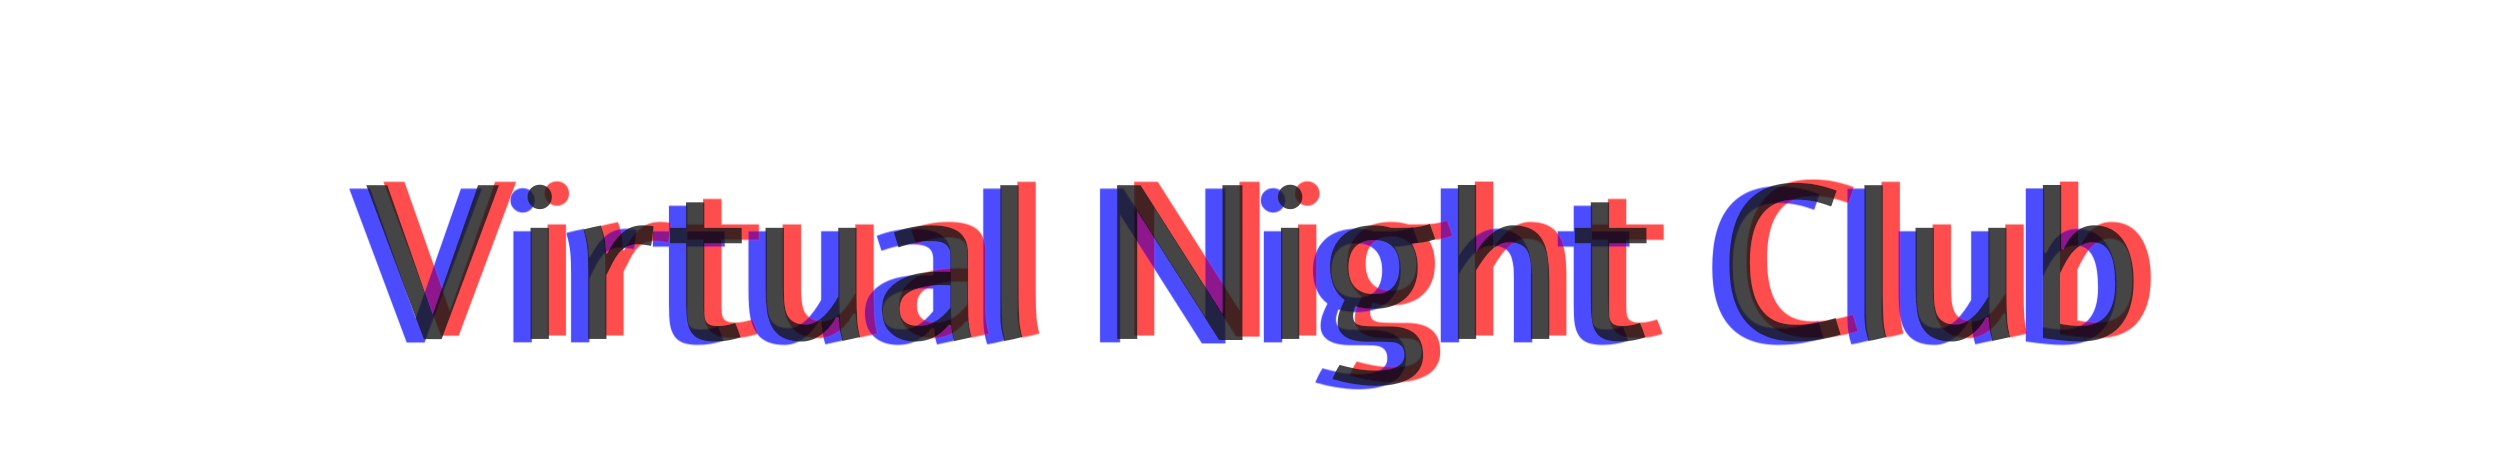
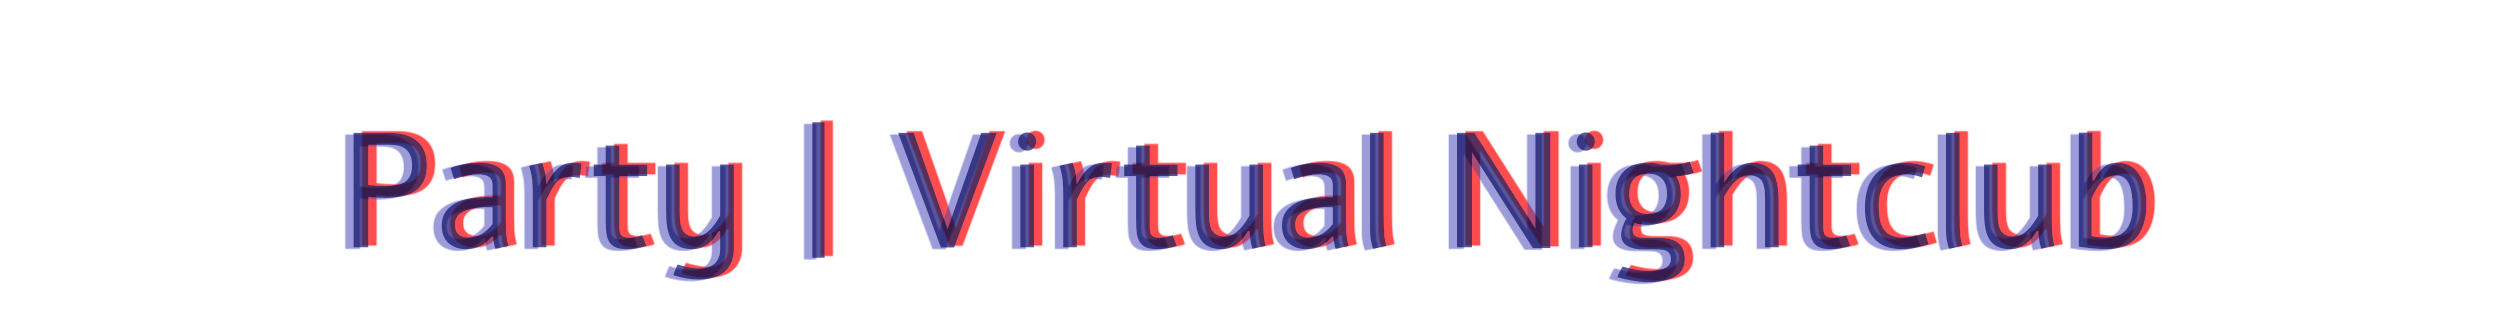
- <svg xmlns="http://www.w3.org/2000/svg" width="730.855px" height="138.83px" viewBox="-115.427 5.585 730.855 138.83" style="background: rgba(0, 0, 0, 0);" preserveAspectRatio="xMidYMid">
+ <svg xmlns="http://www.w3.org/2000/svg" width="1503.378px" height="201.22px" viewBox="-501.689 -25.61 1503.378 201.22" style="background: rgba(0, 0, 0, 0);" preserveAspectRatio="xMidYMid">
  <defs>
    <filter id="editing-vr">
      <feFlood flood-color="#f00" flood-opacity="0.7" result="c1" />
-       <feFlood flood-color="#00f" flood-opacity="0.7" result="c3" />
+       <feFlood flood-color="#7373cb" flood-opacity="0.7" result="c3" />
      <feComposite operator="in" in="c1" in2="SourceAlpha" result="text-c1" />
      <feComposite operator="in" in="c3" in2="SourceAlpha" result="text-c3" />
      <feOffset in="text-c1" dx="5" dy="-1" result="text1" />
      <feOffset in="text-c3" dx="-5" dy="1" result="text3" />
      <feBlend in="SourceGraphic" in2="text1" mode="multiply" result="text4" />
      <feBlend in="text4" in2="text3" mode="multiply" />
    </filter>
  </defs>
  <g filter="url(#editing-vr)">
-     <g transform="translate(-11.87497, 104.675)">
-       <path d="M22.97-7.16L36.19-44.94L42.34-44.94L25.56 0.06L20.34 0.06L3.53-44.94L9.69-44.94L22.97-7.16ZM54.28-45.09L54.28-45.09L54.28-45.09Q55.72-45.09 56.78-44.09L56.78-44.09L56.78-44.09Q57.81-43 57.81-41.53L57.81-41.53L57.81-41.53Q57.81-40.03 56.78-39L56.78-39L56.78-39Q55.72-37.94 54.28-37.94L54.28-37.94L54.28-37.94Q52.78-37.94 51.72-39L51.72-39L51.72-39Q50.66-40 50.66-41.53L50.66-41.53L50.66-41.53Q50.66-43.03 51.72-44.09L51.72-44.09L51.72-44.09Q52.78-45.09 54.28-45.09ZM51.53 0L51.53-32.50L56.91-32.50L56.91 0L51.53 0ZM73.66-24.97L73.94-24.97L73.94-24.97Q74.91-26.91 76.02-28.47L76.02-28.47L76.02-28.47Q77.13-30.03 78.47-31.13L78.47-31.13L78.47-31.13Q79.69-32.19 81.16-32.70L81.16-32.70L81.16-32.70Q82.63-33.22 84.50-33.22L84.50-33.22L84.50-33.22Q85.13-33.22 85.95-33.16L85.95-33.16L85.95-33.16Q86.78-33.09 87.53-32.94L87.53-32.94L87.53-32.94Q87.41-31.38 87.23-30L87.23-30L87.23-30Q87.06-28.63 86.78-27.22L86.78-27.22L86.78-27.22Q85.22-27.50 83.92-27.63L83.92-27.63L83.92-27.63Q82.63-27.75 81.47-27.56L81.47-27.56L81.47-27.56Q80.09-27.31 79.08-26.64L79.08-26.64L79.08-26.64Q78.06-25.97 77.20-24.86L77.20-24.86L77.20-24.86Q76.34-23.75 75.53-22.20L75.53-22.20L75.53-22.20Q74.72-20.66 73.75-18.66L73.75-18.66L73.75 0L68.38 0L68.38-20.03L68.38-20.03Q68.38-22 68.33-23.50L68.33-23.50L68.33-23.50Q68.28-25 68.14-26.36L68.14-26.36L68.14-26.36Q68-27.72 67.72-29.05L67.72-29.05L67.72-29.05Q67.44-30.38 66.97-32L66.97-32L66.97-32Q68.28-32.34 69.55-32.63L69.55-32.63L69.55-32.63Q70.81-32.91 72.13-33.16L72.13-33.16L72.13-33.16Q72.56-31.91 72.83-30.94L72.83-30.94L72.83-30.94Q73.09-29.97 73.25-29.05L73.25-29.05L73.25-29.05Q73.41-28.13 73.48-27.17L73.48-27.17L73.48-27.17Q73.56-26.22 73.66-24.97L73.66-24.97ZM97-32.50L97-39.94L102.38-39.94L102.38-32.50L113.31-32.50L113.31-27.97L102.38-27.97L102.38-9.31L102.38-9.31Q102.38-7.44 102.48-6.45L102.48-6.45L102.48-6.45Q102.59-5.47 103.03-4.91L103.03-4.91L103.03-4.91Q103.84-3.78 106.31-3.78L106.31-3.78L106.31-3.78Q107.69-3.78 108.97-4.06L108.97-4.06L108.97-4.06Q110.28-4.34 111.38-4.69L111.38-4.69L111.38-4.69Q112.25-2.78 112.97-0.50L112.97-0.50L112.97-0.50Q109.28 0.75 105.53 0.75L105.53 0.75L105.53 0.75Q102.81 0.75 101.17 0.14L101.17 0.14L101.17 0.14Q99.53-0.47 98.59-1.84L98.59-1.84L98.59-1.84Q97.63-3.28 97.31-5.28L97.31-5.28L97.31-5.28Q97-7.28 97-10.81L97-10.81L97-27.97L92.31-27.97L92.31-32.50L97-32.50ZM147.91-0.56L147.91-0.56L142.72 0.59L142.72 0.59Q142.13-1.28 141.88-3.03L141.88-3.03L141.88-3.03Q141.75-3.84 141.56-6.34L141.56-6.34L140.91-6.34L140.91-6.34Q139.19-3.19 136.66-1.31L136.66-1.31L136.66-1.31Q133.88 0.75 130.78 0.75L130.78 0.75L130.78 0.75Q126.13 0.75 123.69-1.50L123.69-1.50L123.69-1.50Q121.59-3.41 120.78-7.34L120.78-7.34L120.78-7.34Q120.25-10.03 120.25-15.34L120.25-15.34L120.25-32.50L125.63-32.50L125.63-13.84L125.63-13.84Q125.63-9.19 126.53-7.19L126.53-7.19L126.53-7.19Q127.88-4.22 131.94-4.22L131.94-4.22L131.94-4.22Q134.81-4.22 137.56-6.97L137.56-6.97L137.56-6.97Q139.41-8.81 141.50-12.38L141.50-12.38L141.50-32.50L146.88-32.50L146.88-12.44L146.88-12.44Q146.88-8.28 147.09-5.22L147.09-5.22L147.09-5.22Q147.22-3.31 147.91-0.56ZM159.13-26.75L159.13-26.75L157.75-31.13L157.75-31.13Q163-33.22 168.75-33.22L168.75-33.22L168.75-33.22Q173.78-33.22 176.44-31.53L176.44-31.53L176.44-31.53Q179.47-29.59 179.47-24.94L179.47-24.94L179.47-12.16L179.47-12.16Q179.47-9.59 179.53-6.91L179.53-6.91L179.53-6.91Q179.56-5.31 179.84-3.59L179.84-3.59L179.84-3.59Q180.09-1.97 180.50-0.50L180.50-0.50L175.38 0.63L175.38 0.63Q174.66-1.47 174.47-4.06L174.47-4.06L173.84-4.13L173.84-4.13Q169.97 0.75 163.97 0.75L163.97 0.75L163.97 0.75Q159.59 0.75 156.94-1.67L156.94-1.67L156.94-1.67Q154.28-4.09 154.28-8.50L154.28-8.50L154.28-8.50Q154.28-11.78 155.73-13.88L155.73-13.88L155.73-13.88Q157.19-15.97 159.84-17.41L159.84-17.41L159.84-17.41Q164.03-19.69 171.56-19.69L171.56-19.69L171.56-19.69Q172.56-19.69 174.25-19.63L174.25-19.63L174.25-24.38L174.25-24.38Q174.25-26.63 172.88-27.63L172.88-27.63L172.88-27.63Q171.50-28.63 168.56-28.63L168.56-28.63L168.56-28.63Q164.28-28.63 159.13-26.75ZM174.25-9.13L174.25-9.13L174.25-15.69L174.25-15.69Q173.41-15.75 171.78-15.75L171.78-15.75L171.78-15.75Q169.03-15.75 166.72-15.28L166.72-15.28L166.72-15.28Q163.28-14.59 161.39-13.11L161.39-13.11L161.39-13.11Q159.50-11.63 159.50-8.84L159.50-8.84L159.50-8.84Q159.50-3.84 164.94-3.84L164.94-3.84L164.94-3.84Q167.75-3.84 170.19-5.34L170.19-5.34L170.19-5.34Q172.19-6.59 174.25-9.13ZM194.25-44.94L194.25-12.63L194.25-12.63Q194.25-10.06 194.31-8.33L194.31-8.33L194.31-8.33Q194.38-6.59 194.47-5.28L194.47-5.28L194.47-5.28Q194.56-3.97 194.77-2.91L194.77-2.91L194.77-2.91Q194.97-1.84 195.28-0.56L195.28-0.56L195.28-0.56Q193.97-0.22 192.66 0.08L192.66 0.08L192.66 0.08Q191.34 0.38 190.03 0.59L190.03 0.59L190.03 0.59Q189.41-1.44 189.14-3.13L189.14-3.13L189.14-3.13Q188.88-4.81 188.88-6.44L188.88-6.44L188.88-44.94L194.25-44.94ZM259.69-44.94L259.69 0.31L252.81 0.31L228.91-37.25L228.91 0L223.03 0L223.03-44.94L229.91-44.94L253.81-7.38L253.81-44.94L259.69-44.94ZM273.66-45.09L273.66-45.09L273.66-45.09Q275.09-45.09 276.16-44.09L276.16-44.09L276.16-44.09Q277.19-43 277.19-41.53L277.19-41.53L277.19-41.53Q277.19-40.03 276.16-39L276.16-39L276.16-39Q275.09-37.94 273.66-37.94L273.66-37.94L273.66-37.94Q272.16-37.94 271.09-39L271.09-39L271.09-39Q270.03-40 270.03-41.53L270.03-41.53L270.03-41.53Q270.03-43.03 271.09-44.09L271.09-44.09L271.09-44.09Q272.16-45.09 273.66-45.09ZM270.91 0L270.91-32.50L276.28-32.50L276.28 0L270.91 0ZM303.16-32.50L306.03-32.50L306.03-32.50Q307.38-32.50 308.39-32.53L308.39-32.53L308.39-32.53Q309.41-32.56 310.34-32.67L310.34-32.67L310.34-32.67Q311.28-32.78 312.23-33L312.23-33L312.23-33Q313.19-33.22 314.47-33.63L314.47-33.63L314.47-33.63Q314.88-32.44 315.27-31.38L315.27-31.38L315.27-31.38Q315.66-30.31 316.06-29.19L316.06-29.19L316.06-29.19Q315.06-28.81 314.22-28.59L314.22-28.59L314.22-28.59Q313.38-28.38 312.55-28.23L312.55-28.23L312.55-28.23Q311.72-28.09 310.89-28.05L310.89-28.05L310.89-28.05Q310.06-28 309.13-27.97L309.13-27.97L309.13-27.97Q310-26.56 310.47-24.81L310.47-24.81L310.47-24.81Q310.94-23.06 310.94-21L310.94-21L310.94-21Q310.94-18 310.03-15.77L310.03-15.77L310.03-15.77Q309.13-13.53 307.44-11.97L307.44-11.97L307.44-11.97Q305.75-10.41 303.39-9.61L303.39-9.61L303.39-9.61Q301.03-8.81 298.09-8.81L298.09-8.81L298.09-8.81Q296.59-8.81 295.25-8.98L295.25-8.98L295.25-8.98Q293.91-9.16 292.69-9.59L292.69-9.59L292.69-9.59Q292.41-8.84 292.20-8.06L292.20-8.06L292.20-8.06Q292-7.28 292.02-6.58L292.02-6.58L292.02-6.58Q292.03-5.88 292.28-5.30L292.28-5.30L292.28-5.30Q292.53-4.72 293.16-4.38L293.16-4.38L293.16-4.38Q293.47-4.19 293.81-4.08L293.81-4.08L293.81-4.08Q294.16-3.97 294.64-3.89L294.64-3.89L294.64-3.89Q295.13-3.81 295.81-3.77L295.81-3.77L295.81-3.77Q296.50-3.72 297.47-3.72L297.47-3.72L297.47-3.72Q298.41-3.69 299.67-3.69L299.67-3.69L299.67-3.69Q300.94-3.69 302.63-3.69L302.63-3.69L302.63-3.69Q307.50-3.69 310-1.64L310-1.64L310-1.64Q312.50 0.41 312.50 4.72L312.50 4.72L312.50 4.72Q312.50 6.47 311.94 7.83L311.94 7.83L311.94 7.83Q311.38 9.19 310.39 10.19L310.39 10.19L310.39 10.19Q309.41 11.19 308.06 11.86L308.06 11.86L308.06 11.86Q306.72 12.53 305.16 12.95L305.16 12.95L305.16 12.95Q303.59 13.38 301.89 13.55L301.89 13.55L301.89 13.55Q300.19 13.72 298.47 13.72L298.47 13.72L298.47 13.72Q296.75 13.72 295.02 13.53L295.02 13.53L295.02 13.53Q293.28 13.34 291.63 13.06L291.63 13.06L291.63 13.06Q289.97 12.78 288.52 12.42L288.52 12.42L288.52 12.42Q287.06 12.06 285.94 11.72L285.94 11.72L285.94 11.72Q286.38 10.66 286.92 9.59L286.92 9.59L286.92 9.59Q287.47 8.53 288.09 7.59L288.09 7.59L288.09 7.59Q290.06 8.16 292.78 8.69L292.78 8.69L292.78 8.69Q295.50 9.22 298.81 9.22L298.81 9.22L298.81 9.22Q300.31 9.22 301.77 9.03L301.77 9.03L301.77 9.03Q303.22 8.84 304.39 8.33L304.39 8.33L304.39 8.33Q305.56 7.81 306.28 6.95L306.28 6.95L306.28 6.95Q307 6.09 307 4.72L307 4.72L307 4.72Q307 3.28 306.48 2.50L306.48 2.50L306.48 2.50Q305.97 1.72 305.09 1.34L305.09 1.34L305.09 1.34Q304.22 0.97 303.03 0.91L303.03 0.91L303.03 0.91Q301.84 0.84 300.53 0.84L300.53 0.84L296.44 0.84L296.44 0.84Q294.59 0.84 292.97 0.56L292.97 0.56L292.97 0.56Q291.34 0.28 290.13-0.39L290.13-0.39L290.13-0.39Q288.91-1.06 288.20-2.16L288.20-2.16L288.20-2.16Q287.50-3.25 287.50-4.84L287.50-4.84L287.50-4.84Q287.50-6.38 288.06-8.02L288.06-8.02L288.06-8.02Q288.63-9.66 289.53-11.34L289.53-11.34L289.53-11.34Q287.47-12.84 286.36-15.31L286.36-15.31L286.36-15.31Q285.25-17.78 285.25-21L285.25-21L285.25-21Q285.25-23.94 286.17-26.20L286.17-26.20L286.17-26.20Q287.09-28.47 288.78-30.06L288.78-30.06L288.78-30.06Q290.47-31.66 292.81-32.44L292.81-32.44L292.81-32.44Q295.16-33.22 298.09-33.22L298.09-33.22L298.09-33.22Q300.84-33.22 303.16-32.50L303.16-32.50ZM298.09-28.91L298.09-28.91L298.09-28.91Q296.13-28.91 294.72-28.31L294.72-28.31L294.72-28.31Q293.31-27.72 292.42-26.67L292.42-26.67L292.42-26.67Q291.53-25.63 291.11-24.17L291.11-24.17L291.11-24.17Q290.69-22.72 290.69-21L290.69-21L290.69-21Q290.69-19.25 291.11-17.81L291.11-17.81L291.11-17.81Q291.53-16.38 292.44-15.33L292.44-15.33L292.44-15.33Q293.34-14.28 294.73-13.70L294.73-13.70L294.73-13.70Q296.13-13.13 298.09-13.13L298.09-13.13L298.09-13.13Q300.06-13.13 301.47-13.70L301.47-13.70L301.47-13.70Q302.88-14.28 303.77-15.33L303.77-15.33L303.77-15.33Q304.66-16.38 305.08-17.83L305.08-17.83L305.08-17.83Q305.50-19.28 305.50-21L305.50-21L305.50-21Q305.50-22.72 305.08-24.17L305.08-24.17L305.08-24.17Q304.66-25.63 303.77-26.67L303.77-26.67L303.77-26.67Q302.88-27.72 301.47-28.31L301.47-28.31L301.47-28.31Q300.06-28.91 298.09-28.91ZM322.63 0L322.63-45L328-45L328-25.41L328-25.41Q330.09-28.97 332.75-30.97L332.75-30.97L332.75-30.97Q335.78-33.22 338.78-33.22L338.78-33.22L338.78-33.22Q343.28-33.22 345.78-30.97L345.78-30.97L345.78-30.97Q347.94-29.03 348.75-25.13L348.75-25.13L348.75-25.13Q349.38-22.16 349.38-17.13L349.38-17.13L349.38 0L344 0L344-18.63L344-18.63Q344-20.53 343.91-21.77L343.91-21.77L343.91-21.77Q343.81-23 343.45-24.36L343.45-24.36L343.45-24.36Q343.09-25.72 342.42-26.48L342.42-26.48L342.42-26.48Q341.75-27.25 340.55-27.75L340.55-27.75L340.55-27.75Q339.34-28.25 337.63-28.25L337.63-28.25L337.63-28.25Q334.66-28.25 331.91-25.44L331.91-25.44L331.91-25.44Q330.16-23.66 328-20L328-20L328 0L322.63 0ZM361.50-32.50L361.50-39.94L366.88-39.94L366.88-32.50L377.81-32.50L377.81-27.97L366.88-27.97L366.88-9.31L366.88-9.31Q366.88-7.44 366.98-6.45L366.98-6.45L366.98-6.45Q367.09-5.47 367.53-4.91L367.53-4.91L367.53-4.91Q368.34-3.78 370.81-3.78L370.81-3.78L370.81-3.78Q372.19-3.78 373.47-4.06L373.47-4.06L373.47-4.06Q374.78-4.34 375.88-4.69L375.88-4.69L375.88-4.69Q376.75-2.78 377.47-0.50L377.47-0.50L377.47-0.50Q373.78 0.75 370.03 0.75L370.03 0.75L370.03 0.75Q367.31 0.75 365.67 0.14L365.67 0.14L365.67 0.14Q364.03-0.47 363.09-1.84L363.09-1.84L363.09-1.84Q362.13-3.28 361.81-5.28L361.81-5.28L361.81-5.28Q361.50-7.28 361.50-10.81L361.50-10.81L361.50-27.97L356.81-27.97L356.81-32.50L361.50-32.50ZM433.09-6.09L434.56-1.28L434.56-1.28Q431.66-0.38 428.42 0.19L428.42 0.19L428.42 0.19Q425.19 0.75 421.31 0.75L421.31 0.75L421.31 0.75Q411.75 0.75 406.88-4.97L406.88-4.97L406.88-4.97Q402-10.69 402-21.81L402-21.81L402-21.81Q402-33.63 406.88-39.63L406.88-39.63L406.88-39.63Q411.75-45.63 421.31-45.63L421.31-45.63L421.31-45.63Q424.94-45.63 427.83-45L427.83-45L427.83-45Q430.72-44.38 433.41-43.38L433.41-43.38L431.78-38.75L431.78-38.75Q430.50-39.22 429.25-39.59L429.25-39.59L429.25-39.59Q428-39.97 426.73-40.22L426.73-40.22L426.73-40.22Q425.47-40.47 424.13-40.59L424.13-40.59L424.13-40.59Q422.78-40.72 421.31-40.72L421.31-40.72L421.31-40.72Q417.84-40.72 415.34-39.48L415.34-39.48L415.34-39.48Q412.84-38.25 411.22-35.89L411.22-35.89L411.22-35.89Q409.59-33.53 408.81-30.14L408.81-30.14L408.81-30.14Q408.03-26.75 408.03-22.44L408.03-22.44L408.03-22.44Q408.03-18 408.81-14.59L408.81-14.59L408.81-14.59Q409.59-11.19 411.22-8.86L411.22-8.86L411.22-8.86Q412.84-6.53 415.34-5.34L415.34-5.34L415.34-5.34Q417.84-4.16 421.31-4.16L421.31-4.16L421.31-4.16Q424.50-4.16 427.38-4.69L427.38-4.69L427.38-4.69Q430.25-5.22 433.09-6.09L433.09-6.09ZM446.88-44.94L446.88-12.63L446.88-12.63Q446.88-10.06 446.94-8.33L446.94-8.33L446.94-8.33Q447-6.59 447.09-5.28L447.09-5.28L447.09-5.28Q447.19-3.97 447.39-2.91L447.39-2.91L447.39-2.91Q447.59-1.84 447.91-0.56L447.91-0.56L447.91-0.56Q446.59-0.22 445.28 0.08L445.28 0.08L445.28 0.08Q443.97 0.38 442.66 0.59L442.66 0.59L442.66 0.59Q442.03-1.44 441.77-3.13L441.77-3.13L441.77-3.13Q441.50-4.81 441.50-6.44L441.50-6.44L441.50-44.94L446.88-44.94ZM484.09-0.56L484.09-0.56L478.91 0.59L478.91 0.59Q478.31-1.28 478.06-3.03L478.06-3.03L478.06-3.03Q477.94-3.84 477.75-6.34L477.75-6.34L477.09-6.34L477.09-6.34Q475.38-3.19 472.84-1.31L472.84-1.31L472.84-1.31Q470.06 0.75 466.97 0.75L466.97 0.75L466.97 0.75Q462.31 0.75 459.88-1.50L459.88-1.50L459.88-1.50Q457.78-3.41 456.97-7.34L456.97-7.34L456.97-7.34Q456.44-10.03 456.44-15.34L456.44-15.34L456.44-32.50L461.81-32.50L461.81-13.84L461.81-13.84Q461.81-9.19 462.72-7.19L462.72-7.19L462.72-7.19Q464.06-4.22 468.13-4.22L468.13-4.22L468.13-4.22Q471-4.22 473.75-6.97L473.75-6.97L473.75-6.97Q475.59-8.81 477.69-12.38L477.69-12.38L477.69-32.50L483.06-32.50L483.06-12.44L483.06-12.44Q483.06-8.28 483.28-5.22L483.28-5.22L483.28-5.22Q483.41-3.31 484.09-0.56ZM493.66-0.25L493.66-45L499.03-45L499.03-26.28L499.69-26.22L499.69-26.22Q501.16-29.47 503.16-31.16L503.16-31.16L503.16-31.16Q505.47-33.22 508.75-33.22L508.75-33.22L508.75-33.22Q514.47-33.22 517.50-28.41L517.50-28.41L517.50-28.41Q520.22-23.94 520.22-16.88L520.22-16.88L520.22-16.88Q520.22-8.28 516.13-3.63L516.13-3.63L516.13-3.63Q512.22 0.75 504.56 0.75L504.56 0.75L504.56 0.75Q500.38 0.75 493.66-0.25L493.66-0.25ZM498.72-19.19L498.72-19.19L498.72-4.44L498.72-4.44Q501.59-3.84 504.56-3.84L504.56-3.84L504.56-3.84Q509.63-3.84 512.16-6.81L512.16-6.81L512.16-6.81Q514.78-9.88 514.78-15.91L514.78-15.91L514.78-15.91Q514.78-21.38 513.59-24.34L513.59-24.34L513.59-24.34Q512.03-28.25 508.28-28.25L508.28-28.25L508.28-28.25Q505-28.25 502.50-25.50L502.50-25.50L502.50-25.50Q500.75-23.63 498.72-19.19Z" fill="#444" />
+     <g transform="translate(-297.925, 123.09)">
+       <path d="M8.85-68.81L30.39-68.81L30.39-68.81Q35.12-68.81 39.24-67.78L39.24-67.78L39.24-67.78Q43.35-66.75 46.39-64.43L46.39-64.43L46.39-64.43Q49.43-62.11 51.18-58.38L51.18-58.38L51.18-58.38Q52.92-54.65 52.92-49.29L52.92-49.29L52.92-49.29Q52.92-43.31 50.91-39.53L50.91-39.53L50.91-39.53Q48.90-35.75 45.48-33.54L45.48-33.54L45.48-33.54Q42.06-31.34 37.54-30.53L37.54-30.53L37.54-30.53Q33.02-29.72 27.99-29.72L27.99-29.72L27.99-29.72Q25.27-29.72 22.66-29.91L22.66-29.91L22.66-29.91Q20.05-30.10 17.75-30.34L17.75-30.34L17.75 0L8.85 0L8.85-68.81ZM17.75-61.63L17.75-37.52L17.75-37.52Q20.05-37.23 22.56-37.06L22.56-37.06L22.56-37.06Q25.07-36.89 27.61-36.89L27.61-36.89L27.61-36.89Q31.25-36.89 34.29-37.35L34.29-37.35L34.29-37.35Q37.32-37.80 39.48-39.14L39.48-39.14L39.48-39.14Q41.63-40.48 42.83-42.92L42.83-42.92L42.83-42.92Q44.02-45.36 44.02-49.29L44.02-49.29L44.02-49.29Q44.02-52.88 43.02-55.24L43.02-55.24L43.02-55.24Q42.01-57.61 40.22-59.05L40.22-59.05L40.22-59.05Q38.42-60.48 35.91-61.06L35.91-61.06L35.91-61.06Q33.40-61.63 30.39-61.63L30.39-61.63L17.75-61.63ZM69.29-40.96L69.29-40.96L67.18-47.66L67.18-47.66Q75.22-50.87 84.03-50.87L84.03-50.87L84.03-50.87Q91.73-50.87 95.80-48.28L95.80-48.28L95.80-48.28Q100.44-45.32 100.44-38.19L100.44-38.19L100.44-18.61L100.44-18.61Q100.44-14.69 100.54-10.58L100.54-10.58L100.54-10.58Q100.58-8.13 101.01-5.50L101.01-5.50L101.01-5.50Q101.40-3.01 102.02-0.77L102.02-0.77L94.17 0.96L94.17 0.96Q93.07-2.25 92.78-6.22L92.78-6.22L91.83-6.32L91.83-6.32Q85.89 1.15 76.71 1.15L76.71 1.15L76.71 1.15Q70.01 1.15 65.94-2.56L65.94-2.56L65.94-2.56Q61.87-6.27 61.87-13.02L61.87-13.02L61.87-13.02Q61.87-18.04 64.10-21.25L64.10-21.25L64.10-21.25Q66.32-24.45 70.39-26.65L70.39-26.65L70.39-26.65Q76.80-30.15 88.33-30.15L88.33-30.15L88.33-30.15Q89.87-30.15 92.45-30.05L92.45-30.05L92.45-37.32L92.45-37.32Q92.45-40.77 90.34-42.30L90.34-42.30L90.34-42.30Q88.24-43.83 83.74-43.83L83.74-43.83L83.74-43.83Q77.18-43.83 69.29-40.96ZM92.45-13.97L92.45-13.97L92.45-24.02L92.45-24.02Q91.16-24.12 88.67-24.12L88.67-24.12L88.67-24.12Q84.46-24.12 80.92-23.40L80.92-23.40L80.92-23.40Q75.65-22.35 72.76-20.07L72.76-20.07L72.76-20.07Q69.86-17.80 69.86-13.54L69.86-13.54L69.86-13.54Q69.86-5.89 78.19-5.89L78.19-5.89L78.19-5.89Q82.50-5.89 86.23-8.18L86.23-8.18L86.23-8.18Q89.29-10.10 92.45-13.97ZM124.70-38.23L125.13-38.23L125.13-38.23Q126.62-41.20 128.31-43.59L128.31-43.59L128.31-43.59Q130.01-45.99 132.07-47.66L132.07-47.66L132.07-47.66Q133.94-49.29 136.19-50.08L136.19-50.08L136.19-50.08Q138.43-50.87 141.31-50.87L141.31-50.87L141.31-50.87Q142.26-50.87 143.53-50.77L143.53-50.77L143.53-50.77Q144.80-50.67 145.95-50.44L145.95-50.44L145.95-50.44Q145.76-48.04 145.49-45.94L145.49-45.94L145.49-45.94Q145.23-43.83 144.80-41.68L144.80-41.68L144.80-41.68Q142.41-42.11 140.42-42.30L140.42-42.30L140.42-42.30Q138.43-42.49 136.66-42.21L136.66-42.21L136.66-42.21Q134.56-41.82 133.00-40.79L133.00-40.79L133.00-40.79Q131.45-39.76 130.13-38.07L130.13-38.07L130.13-38.07Q128.82-36.37 127.57-34.00L127.57-34.00L127.57-34.00Q126.33-31.63 124.84-28.57L124.84-28.57L124.84 0L116.61 0L116.61-30.67L116.61-30.67Q116.61-33.69 116.54-35.98L116.54-35.98L116.54-35.98Q116.47-38.28 116.26-40.36L116.26-40.36L116.26-40.36Q116.04-42.44 115.61-44.48L115.61-44.48L115.61-44.48Q115.18-46.51 114.46-49L114.46-49L114.46-49Q116.47-49.53 118.41-49.96L118.41-49.96L118.41-49.96Q120.35-50.39 122.36-50.77L122.36-50.77L122.36-50.77Q123.03-48.86 123.43-47.37L123.43-47.37L123.43-47.37Q123.84-45.89 124.08-44.48L124.08-44.48L124.08-44.48Q124.32-43.07 124.44-41.61L124.44-41.61L124.44-41.61Q124.56-40.15 124.70-38.23L124.70-38.23ZM160.45-49.77L160.45-61.15L168.68-61.15L168.68-49.77L185.42-49.77L185.42-42.83L168.68-42.83L168.68-14.26L168.68-14.26Q168.68-11.39 168.84-9.88L168.84-9.88L168.84-9.88Q169.01-8.37 169.68-7.51L169.68-7.51L169.68-7.51Q170.93-5.79 174.71-5.79L174.71-5.79L174.71-5.79Q176.81-5.79 178.77-6.22L178.77-6.22L178.77-6.22Q180.78-6.65 182.46-7.18L182.46-7.18L182.46-7.18Q183.80-4.26 184.90-0.77L184.90-0.77L184.90-0.77Q179.25 1.15 173.51 1.15L173.51 1.15L173.51 1.15Q169.35 1.15 166.83 0.22L166.83 0.22L166.83 0.22Q164.32-0.72 162.89-2.82L162.89-2.82L162.89-2.82Q161.40-5.02 160.92-8.09L160.92-8.09L160.92-8.09Q160.45-11.15 160.45-16.56L160.45-16.56L160.45-42.83L153.27-42.83L153.27-49.77L160.45-49.77ZM229.30-49.77L237.54-49.77L237.54 1.10L237.54 1.10Q237.54 5.84 235.98 9.28L235.98 9.28L235.98 9.28Q234.42 12.73 231.67 14.98L231.67 14.98L231.67 14.98Q228.92 17.23 225.14 18.30L225.14 18.30L225.14 18.30Q221.36 19.38 216.91 19.38L216.91 19.38L216.91 19.38Q212.89 19.38 208.82 18.69L208.82 18.69L208.82 18.69Q204.76 17.99 201.07 16.75L201.07 16.75L201.07 16.75Q201.69 15.07 202.36 13.49L202.36 13.49L202.36 13.49Q203.03 11.92 203.70 10.34L203.70 10.34L203.70 10.34Q204.85 10.72 206.46 11.15L206.46 11.15L206.46 11.15Q208.06 11.58 209.85 11.94L209.85 11.94L209.85 11.94Q211.65 12.30 213.54 12.51L213.54 12.51L213.54 12.51Q215.43 12.73 217.20 12.73L217.20 12.73L217.20 12.73Q219.97 12.73 222.22 11.99L222.22 11.99L222.22 11.99Q224.47 11.25 226.05 9.76L226.05 9.76L226.05 9.76Q227.63 8.28 228.47 6.10L228.47 6.10L228.47 6.10Q229.30 3.92 229.30 1.10L229.30 1.10L229.30-9.71L228.40-9.71L228.40-9.71Q227.15-7.46 225.52-5.48L225.52-5.48L225.52-5.48Q223.90-3.49 221.94-2.01L221.94-2.01L221.94-2.01Q219.97-0.53 217.70 0.31L217.70 0.31L217.70 0.31Q215.43 1.15 212.89 1.15L212.89 1.15L212.89 1.15Q209.40 1.15 206.81 0.36L206.81 0.36L206.81 0.36Q204.23-0.43 202.39-1.99L202.39-1.99L202.39-1.99Q200.55-3.54 199.37-5.86L199.37-5.86L199.37-5.86Q198.20-8.18 197.58-11.25L197.58-11.25L197.58-11.25Q197.05-13.97 196.91-17.08L196.91-17.08L196.91-17.08Q196.77-20.19 196.77-23.50L196.77-23.50L196.77-49.77L205.00-49.77L205.00-21.20L205.00-21.20Q205.00-18.09 205.28-15.38L205.28-15.38L205.28-15.38Q205.57-12.68 206.55-10.69L206.55-10.69L206.55-10.69Q207.53-8.71 209.45-7.58L209.45-7.58L209.45-7.58Q211.36-6.46 214.66-6.46L214.66-6.46L214.66-6.46Q217.10-6.46 219.26-7.63L219.26-7.63L219.26-7.63Q221.41-8.80 223.23-10.62L223.23-10.62L223.23-10.62Q225.05-12.44 226.55-14.64L226.55-14.64L226.55-14.64Q228.06-16.84 229.30-18.95L229.30-18.95L229.30-49.77ZM284.72 6.27L284.72-75.17L292.13-75.17L292.13 6.27L284.72 6.27ZM366.06-10.96L386.31-68.81L395.73-68.81L370.04 0.10L362.04 0.10L336.30-68.81L345.73-68.81L366.06-10.96ZM414.01-69.05L414.01-69.05L414.01-69.05Q416.21-69.05 417.84-67.52L417.84-67.52L417.84-67.52Q419.42-65.84 419.42-63.59L419.42-63.59L419.42-63.59Q419.42-61.30 417.84-59.72L417.84-59.72L417.84-59.72Q416.21-58.09 414.01-58.09L414.01-58.09L414.01-58.09Q411.71-58.09 410.09-59.72L410.09-59.72L410.09-59.72Q408.46-61.25 408.46-63.59L408.46-63.59L408.46-63.59Q408.46-65.89 410.09-67.52L410.09-67.52L410.09-67.52Q411.71-69.05 414.01-69.05ZM409.80 0L409.80-49.77L418.03-49.77L418.03 0L409.80 0ZM443.68-38.23L444.11-38.23L444.11-38.23Q445.59-41.20 447.29-43.59L447.29-43.59L447.29-43.59Q448.99-45.99 451.05-47.66L451.05-47.66L451.05-47.66Q452.92-49.29 455.16-50.08L455.16-50.08L455.16-50.08Q457.41-50.87 460.28-50.87L460.28-50.87L460.28-50.87Q461.24-50.87 462.51-50.77L462.51-50.77L462.51-50.77Q463.78-50.67 464.93-50.44L464.93-50.44L464.93-50.44Q464.73-48.04 464.47-45.94L464.47-45.94L464.47-45.94Q464.21-43.83 463.78-41.68L463.78-41.68L463.78-41.68Q461.38-42.11 459.40-42.30L459.40-42.30L459.40-42.30Q457.41-42.49 455.64-42.21L455.64-42.21L455.64-42.21Q453.54-41.82 451.98-40.79L451.98-40.79L451.98-40.79Q450.43-39.76 449.11-38.07L449.11-38.07L449.11-38.07Q447.79-36.37 446.55-34.00L446.55-34.00L446.55-34.00Q445.31-31.63 443.82-28.57L443.82-28.57L443.82 0L435.59 0L435.59-30.67L435.59-30.67Q435.59-33.69 435.52-35.98L435.52-35.98L435.52-35.98Q435.45-38.28 435.23-40.36L435.23-40.36L435.23-40.36Q435.02-42.44 434.59-44.48L434.59-44.48L434.59-44.48Q434.16-46.51 433.44-49L433.44-49L433.44-49Q435.45-49.53 437.39-49.96L437.39-49.96L437.39-49.96Q439.33-50.39 441.33-50.77L441.33-50.77L441.33-50.77Q442.00-48.86 442.41-47.37L442.41-47.37L442.41-47.37Q442.82-45.89 443.06-44.48L443.06-44.48L443.06-44.48Q443.30-43.07 443.42-41.61L443.42-41.61L443.42-41.61Q443.54-40.15 443.68-38.23L443.68-38.23ZM479.42-49.77L479.42-61.15L487.66-61.15L487.66-49.77L504.40-49.77L504.40-42.83L487.66-42.83L487.66-14.26L487.66-14.26Q487.66-11.39 487.82-9.88L487.82-9.88L487.82-9.88Q487.99-8.37 488.66-7.51L488.66-7.51L488.66-7.51Q489.90-5.79 493.68-5.79L493.68-5.79L493.68-5.79Q495.79-5.79 497.75-6.22L497.75-6.22L497.75-6.22Q499.76-6.65 501.44-7.18L501.44-7.18L501.44-7.18Q502.78-4.26 503.88-0.77L503.88-0.77L503.88-0.77Q498.23 1.15 492.49 1.15L492.49 1.15L492.49 1.15Q488.33 1.15 485.81 0.22L485.81 0.22L485.81 0.22Q483.30-0.72 481.87-2.82L481.87-2.82L481.87-2.82Q480.38-5.02 479.90-8.09L479.90-8.09L479.90-8.09Q479.42-11.15 479.42-16.56L479.42-16.56L479.42-42.83L472.25-42.83L472.25-49.77L479.42-49.77ZM557.38-0.86L557.38-0.86L549.43 0.91L549.43 0.91Q548.52-1.96 548.14-4.64L548.14-4.64L548.14-4.64Q547.95-5.89 547.66-9.71L547.66-9.71L546.66-9.71L546.66-9.71Q544.02-4.88 540.15-2.01L540.15-2.01L540.15-2.01Q535.89 1.15 531.15 1.15L531.15 1.15L531.15 1.15Q524.02 1.15 520.29-2.30L520.29-2.30L520.29-2.30Q517.08-5.22 515.84-11.25L515.84-11.25L515.84-11.25Q515.03-15.36 515.03-23.50L515.03-23.50L515.03-49.77L523.26-49.77L523.26-21.20L523.26-21.20Q523.26-14.07 524.64-11.01L524.64-11.01L524.64-11.01Q526.70-6.46 532.92-6.46L532.92-6.46L532.92-6.46Q537.33-6.46 541.54-10.67L541.54-10.67L541.54-10.67Q544.36-13.49 547.57-18.95L547.57-18.95L547.57-49.77L555.80-49.77L555.80-19.04L555.80-19.04Q555.80-12.68 556.13-7.99L556.13-7.99L556.13-7.99Q556.32-5.07 557.38-0.86ZM574.55-40.96L574.55-40.96L572.45-47.66L572.45-47.66Q580.49-50.87 589.29-50.87L589.29-50.87L589.29-50.87Q597.00-50.87 601.06-48.28L601.06-48.28L601.06-48.28Q605.71-45.32 605.71-38.19L605.71-38.19L605.71-18.61L605.71-18.61Q605.71-14.69 605.80-10.58L605.80-10.58L605.80-10.58Q605.85-8.13 606.28-5.50L606.28-5.50L606.28-5.50Q606.66-3.01 607.28-0.77L607.28-0.77L599.44 0.96L599.44 0.96Q598.34-2.25 598.05-6.22L598.05-6.22L597.09-6.32L597.09-6.32Q591.16 1.15 581.97 1.15L581.97 1.15L581.97 1.15Q575.27 1.15 571.20-2.56L571.20-2.56L571.20-2.56Q567.14-6.27 567.14-13.02L567.14-13.02L567.14-13.02Q567.14-18.04 569.36-21.25L569.36-21.25L569.36-21.25Q571.59-24.45 575.65-26.65L575.65-26.65L575.65-26.65Q582.07-30.15 593.60-30.15L593.60-30.15L593.60-30.15Q595.13-30.15 597.71-30.05L597.71-30.05L597.71-37.32L597.71-37.32Q597.71-40.77 595.61-42.30L595.61-42.30L595.61-42.30Q593.50-43.83 589.00-43.83L589.00-43.83L589.00-43.83Q582.45-43.83 574.55-40.96ZM597.71-13.97L597.71-13.97L597.71-24.02L597.71-24.02Q596.42-24.12 593.93-24.12L593.93-24.12L593.93-24.12Q589.72-24.12 586.18-23.40L586.18-23.40L586.18-23.40Q580.92-22.35 578.02-20.07L578.02-20.07L578.02-20.07Q575.13-17.80 575.13-13.54L575.13-13.54L575.13-13.54Q575.13-5.89 583.45-5.89L583.45-5.89L583.45-5.89Q587.76-5.89 591.49-8.18L591.49-8.18L591.49-8.18Q594.56-10.10 597.71-13.97ZM628.34-68.81L628.34-19.33L628.34-19.33Q628.34-15.41 628.43-12.75L628.43-12.75L628.43-12.75Q628.53-10.10 628.67-8.09L628.67-8.09L628.67-8.09Q628.82-6.08 629.13-4.45L629.13-4.45L629.13-4.45Q629.44-2.82 629.92-0.86L629.92-0.86L629.92-0.86Q627.91-0.33 625.90 0.12L625.90 0.12L625.90 0.12Q623.89 0.57 621.88 0.91L621.88 0.91L621.88 0.91Q620.92-2.20 620.52-4.79L620.52-4.79L620.52-4.79Q620.11-7.37 620.11-9.86L620.11-9.86L620.11-68.81L628.34-68.81ZM728.54-68.81L728.54 0.48L718.01 0.48L681.41-57.04L681.41 0L672.41 0L672.41-68.81L682.94-68.81L719.54-11.29L719.54-68.81L728.54-68.81ZM749.93-69.05L749.93-69.05L749.93-69.05Q752.13-69.05 753.76-67.52L753.76-67.52L753.76-67.52Q755.34-65.84 755.34-63.59L755.34-63.59L755.34-63.59Q755.34-61.30 753.76-59.72L753.76-59.72L753.76-59.72Q752.13-58.09 749.93-58.09L749.93-58.09L749.93-58.09Q747.63-58.09 746.01-59.72L746.01-59.72L746.01-59.72Q744.38-61.25 744.38-63.59L744.38-63.59L744.38-63.59Q744.38-65.89 746.01-67.52L746.01-67.52L746.01-67.52Q747.63-69.05 749.93-69.05ZM745.72 0L745.72-49.77L753.95-49.77L753.95 0L745.72 0ZM795.10-49.77L799.50-49.77L799.50-49.77Q801.56-49.77 803.12-49.81L803.12-49.81L803.12-49.81Q804.67-49.86 806.11-50.03L806.11-50.03L806.11-50.03Q807.54-50.20 809.00-50.53L809.00-50.53L809.00-50.53Q810.46-50.87 812.42-51.49L812.42-51.49L812.42-51.49Q813.05-49.67 813.64-48.04L813.64-48.04L813.64-48.04Q814.24-46.42 814.86-44.69L814.86-44.69L814.86-44.69Q813.33-44.12 812.04-43.78L812.04-43.78L812.04-43.78Q810.75-43.45 809.48-43.23L809.48-43.23L809.48-43.23Q808.21-43.02 806.94-42.95L806.94-42.95L806.94-42.95Q805.68-42.88 804.24-42.83L804.24-42.83L804.24-42.83Q805.58-40.67 806.30-37.99L806.30-37.99L806.30-37.99Q807.02-35.31 807.02-32.16L807.02-32.16L807.02-32.16Q807.02-27.56 805.63-24.14L805.63-24.14L805.63-24.14Q804.24-20.72 801.66-18.33L801.66-18.33L801.66-18.33Q799.07-15.93 795.46-14.71L795.46-14.71L795.46-14.71Q791.85-13.49 787.35-13.49L787.35-13.49L787.35-13.49Q785.05-13.49 783.00-13.76L783.00-13.76L783.00-13.76Q780.94-14.02 779.07-14.69L779.07-14.69L779.07-14.69Q778.64-13.54 778.33-12.35L778.33-12.35L778.33-12.35Q778.02-11.15 778.04-10.07L778.04-10.07L778.04-10.07Q778.07-9.00 778.45-8.11L778.45-8.11L778.45-8.11Q778.83-7.23 779.79-6.70L779.79-6.70L779.79-6.70Q780.27-6.41 780.79-6.24L780.79-6.24L780.79-6.24Q781.32-6.08 782.06-5.96L782.06-5.96L782.06-5.96Q782.80-5.84 783.86-5.77L783.86-5.77L783.86-5.77Q784.91-5.69 786.39-5.69L786.39-5.69L786.39-5.69Q787.83-5.65 789.77-5.65L789.77-5.65L789.77-5.65Q791.70-5.65 794.29-5.65L794.29-5.65L794.29-5.65Q801.75-5.65 805.58-2.51L805.58-2.51L805.58-2.51Q809.41 0.62 809.41 7.23L809.41 7.23L809.41 7.23Q809.41 9.91 808.55 11.99L808.55 11.99L808.55 11.99Q807.69 14.07 806.18 15.60L806.18 15.60L806.18 15.60Q804.67 17.13 802.61 18.16L802.61 18.16L802.61 18.16Q800.56 19.19 798.16 19.83L798.16 19.83L798.16 19.83Q795.77 20.48 793.16 20.74L793.16 20.74L793.16 20.74Q790.56 21.01 787.92 21.01L787.92 21.01L787.92 21.01Q785.29 21.01 782.64 20.72L782.64 20.72L782.64 20.72Q779.98 20.43 777.44 20.00L777.44 20.00L777.44 20.00Q774.91 19.57 772.68 19.02L772.68 19.02L772.68 19.02Q770.46 18.47 768.74 17.94L768.74 17.94L768.74 17.94Q769.41 16.32 770.24 14.69L770.24 14.69L770.24 14.69Q771.08 13.06 772.04 11.63L772.04 11.63L772.04 11.63Q775.05 12.49 779.21 13.30L779.21 13.30L779.21 13.30Q783.38 14.12 788.45 14.12L788.45 14.12L788.45 14.12Q790.75 14.12 792.97 13.83L792.97 13.83L792.97 13.83Q795.20 13.54 796.99 12.75L796.99 12.75L796.99 12.75Q798.79 11.96 799.89 10.65L799.89 10.65L799.89 10.65Q800.99 9.33 800.99 7.23L800.99 7.23L800.99 7.23Q800.99 5.02 800.20 3.83L800.20 3.83L800.20 3.83Q799.41 2.63 798.07 2.06L798.07 2.06L798.07 2.06Q796.73 1.48 794.91 1.39L794.91 1.39L794.91 1.39Q793.09 1.29 791.08 1.29L791.08 1.29L784.81 1.29L784.81 1.29Q781.99 1.29 779.50 0.86L779.50 0.86L779.50 0.86Q777.01 0.43 775.15-0.60L775.15-0.60L775.15-0.60Q773.28-1.63 772.20-3.30L772.20-3.30L772.20-3.30Q771.13-4.98 771.13-7.42L771.13-7.42L771.13-7.42Q771.13-9.76 771.99-12.27L771.99-12.27L771.99-12.27Q772.85-14.79 774.24-17.37L774.24-17.37L774.24-17.37Q771.08-19.67 769.38-23.45L769.38-23.45L769.38-23.45Q767.68-27.23 767.68-32.16L767.68-32.16L767.68-32.16Q767.68-36.65 769.09-40.12L769.09-40.12L769.09-40.12Q770.51-43.59 773.09-46.03L773.09-46.03L773.09-46.03Q775.67-48.47 779.26-49.67L779.26-49.67L779.26-49.67Q782.85-50.87 787.35-50.87L787.35-50.87L787.35-50.87Q791.56-50.87 795.10-49.77L795.10-49.77ZM787.35-44.26L787.35-44.26L787.35-44.26Q784.33-44.26 782.18-43.35L782.18-43.35L782.18-43.35Q780.03-42.44 778.66-40.84L778.66-40.84L778.66-40.84Q777.30-39.24 776.65-37.01L776.65-37.01L776.65-37.01Q776.01-34.79 776.01-32.16L776.01-32.16L776.01-32.16Q776.01-29.48 776.65-27.28L776.65-27.28L776.65-27.28Q777.30-25.07 778.69-23.47L778.69-23.47L778.69-23.47Q780.08-21.87 782.21-20.98L782.21-20.98L782.21-20.98Q784.33-20.10 787.35-20.10L787.35-20.10L787.35-20.10Q790.36-20.10 792.52-20.98L792.52-20.98L792.52-20.98Q794.67-21.87 796.03-23.47L796.03-23.47L796.03-23.47Q797.40-25.07 798.04-27.30L798.04-27.30L798.04-27.30Q798.69-29.52 798.69-32.16L798.69-32.16L798.69-32.16Q798.69-34.79 798.04-37.01L798.04-37.01L798.04-37.01Q797.40-39.24 796.03-40.84L796.03-40.84L796.03-40.84Q794.67-42.44 792.52-43.35L792.52-43.35L792.52-43.35Q790.36-44.26 787.35-44.26ZM824.91 0L824.91-68.91L833.14-68.91L833.14-38.90L833.14-38.90Q836.35-44.36 840.42-47.42L840.42-47.42L840.42-47.42Q845.06-50.87 849.65-50.87L849.65-50.87L849.65-50.87Q856.54-50.87 860.37-47.42L860.37-47.42L860.37-47.42Q863.67-44.45 864.92-38.47L864.92-38.47L864.92-38.47Q865.87-33.93 865.87-26.22L865.87-26.22L865.87 0L857.64 0L857.64-28.52L857.64-28.52Q857.64-31.44 857.50-33.33L857.50-33.33L857.50-33.33Q857.36-35.22 856.81-37.30L856.81-37.30L856.81-37.30Q856.26-39.38 855.23-40.55L855.23-40.55L855.23-40.55Q854.20-41.73 852.36-42.49L852.36-42.49L852.36-42.49Q850.51-43.26 847.88-43.26L847.88-43.26L847.88-43.26Q843.34-43.26 839.13-38.95L839.13-38.95L839.13-38.95Q836.45-36.22 833.14-30.63L833.14-30.63L833.14 0L824.91 0ZM884.44-49.77L884.44-61.15L892.67-61.15L892.67-49.77L909.42-49.77L909.42-42.83L892.67-42.83L892.67-14.26L892.67-14.26Q892.67-11.39 892.84-9.88L892.84-9.88L892.84-9.88Q893.01-8.37 893.68-7.51L893.68-7.51L893.68-7.51Q894.92-5.79 898.70-5.79L898.70-5.79L898.70-5.79Q900.81-5.79 902.77-6.22L902.77-6.22L902.77-6.22Q904.78-6.65 906.45-7.18L906.45-7.18L906.45-7.18Q907.79-4.26 908.89-0.77L908.89-0.77L908.89-0.77Q903.25 1.15 897.50 1.15L897.50 1.15L897.50 1.15Q893.34 1.15 890.83 0.22L890.83 0.22L890.83 0.22Q888.32-0.72 886.88-2.82L886.88-2.82L886.88-2.82Q885.40-5.02 884.92-8.09L884.92-8.09L884.92-8.09Q884.44-11.15 884.44-16.56L884.44-16.56L884.44-42.83L877.26-42.83L877.26-49.77L884.44-49.77ZM953.97-8.47L956.03-1.77L956.03-1.77Q952.29-0.48 948.06 0.33L948.06 0.33L948.06 0.33Q943.82 1.15 940.04 1.15L940.04 1.15L940.04 1.15Q934.30 1.15 930.09-0.53L930.09-0.53L930.09-0.53Q925.88-2.20 923.13-5.41L923.13-5.41L923.13-5.41Q920.38-8.61 919.04-13.28L919.04-13.28L919.04-13.28Q917.70-17.94 917.70-23.93L917.70-23.93L917.70-23.93Q917.70-30.43 919.35-35.46L919.35-35.46L919.35-35.46Q921.00-40.48 924.13-43.90L924.13-43.90L924.13-43.90Q927.27-47.33 931.79-49.10L931.79-49.10L931.79-49.10Q936.31-50.87 942.05-50.87L942.05-50.87L942.05-50.87Q944.97-50.87 947.99-50.27L947.99-50.27L947.99-50.27Q951.00-49.67 954.11-48.76L954.11-48.76L952.05-42.06L952.05-42.06Q949.57-42.88 947.44-43.35L947.44-43.35L947.44-43.35Q945.31-43.83 942.96-43.83L942.96-43.83L942.96-43.83Q934.83-43.83 930.43-39.12L930.43-39.12L930.43-39.12Q926.02-34.41 926.02-24.88L926.02-24.88L926.02-24.88Q926.02-20.43 926.67-16.92L926.67-16.92L926.67-16.92Q927.32-13.40 928.97-10.93L928.97-10.93L928.97-10.93Q930.62-8.47 933.46-7.18L933.46-7.18L933.46-7.18Q936.31-5.89 940.71-5.89L940.71-5.89L940.71-5.89Q943.58-5.89 946.91-6.63L946.91-6.63L946.91-6.63Q950.24-7.37 953.97-8.47L953.97-8.47ZM974.69-68.81L974.69-19.33L974.69-19.33Q974.69-15.41 974.78-12.75L974.78-12.75L974.78-12.75Q974.88-10.10 975.02-8.09L975.02-8.09L975.02-8.09Q975.17-6.08 975.48-4.45L975.48-4.45L975.48-4.45Q975.79-2.82 976.27-0.86L976.27-0.86L976.27-0.86Q974.26-0.33 972.25 0.12L972.25 0.12L972.25 0.12Q970.24 0.57 968.23 0.91L968.23 0.91L968.23 0.91Q967.27-2.20 966.86-4.79L966.86-4.79L966.86-4.79Q966.46-7.37 966.46-9.86L966.46-9.86L966.46-68.81L974.69-68.81ZM1031.68-0.86L1031.68-0.86L1023.74 0.91L1023.74 0.91Q1022.83-1.96 1022.44-4.64L1022.44-4.64L1022.44-4.64Q1022.25-5.89 1021.97-9.71L1021.97-9.71L1020.96-9.71L1020.96-9.71Q1018.33-4.88 1014.45-2.01L1014.45-2.01L1014.45-2.01Q1010.19 1.15 1005.46 1.15L1005.46 1.15L1005.46 1.15Q998.33 1.15 994.59-2.30L994.59-2.30L994.59-2.30Q991.39-5.22 990.14-11.25L990.14-11.25L990.14-11.25Q989.33-15.36 989.33-23.50L989.33-23.50L989.33-49.77L997.56-49.77L997.56-21.20L997.56-21.20Q997.56-14.07 998.95-11.01L998.95-11.01L998.95-11.01Q1001.01-6.46 1007.23-6.46L1007.23-6.46L1007.23-6.46Q1011.63-6.46 1015.84-10.67L1015.84-10.67L1015.84-10.67Q1018.66-13.49 1021.87-18.95L1021.87-18.95L1021.87-49.77L1030.10-49.77L1030.10-19.04L1030.10-19.04Q1030.10-12.68 1030.44-7.99L1030.44-7.99L1030.44-7.99Q1030.63-5.07 1031.68-0.86ZM1046.32-0.38L1046.32-68.91L1054.55-68.91L1054.55-40.24L1055.56-40.15L1055.56-40.15Q1057.81-45.12 1060.87-47.71L1060.87-47.71L1060.87-47.71Q1064.41-50.87 1069.43-50.87L1069.43-50.87L1069.43-50.87Q1078.19-50.87 1082.83-43.50L1082.83-43.50L1082.83-43.50Q1087.00-36.65 1087.00-25.84L1087.00-25.84L1087.00-25.84Q1087.00-12.68 1080.73-5.55L1080.73-5.55L1080.73-5.55Q1074.75 1.15 1063.02 1.15L1063.02 1.15L1063.02 1.15Q1056.61 1.15 1046.32-0.38L1046.32-0.38ZM1054.07-29.38L1054.07-29.38L1054.07-6.79L1054.07-6.79Q1058.48-5.89 1063.02-5.89L1063.02-5.89L1063.02-5.89Q1070.77-5.89 1074.65-10.43L1074.65-10.43L1074.65-10.43Q1078.67-15.12 1078.67-24.36L1078.67-24.36L1078.67-24.36Q1078.67-32.73 1076.85-37.28L1076.85-37.28L1076.85-37.28Q1074.46-43.26 1068.72-43.26L1068.72-43.26L1068.72-43.26Q1063.69-43.26 1059.86-39.05L1059.86-39.05L1059.86-39.05Q1057.18-36.18 1054.07-29.38Z" fill="#59569f" />
    </g>
  </g>
  <style>text {
  font-size: 64px;
  font-family: Arial Black;
  dominant-baseline: central;
  text-anchor: middle;
}</style>
</svg>
